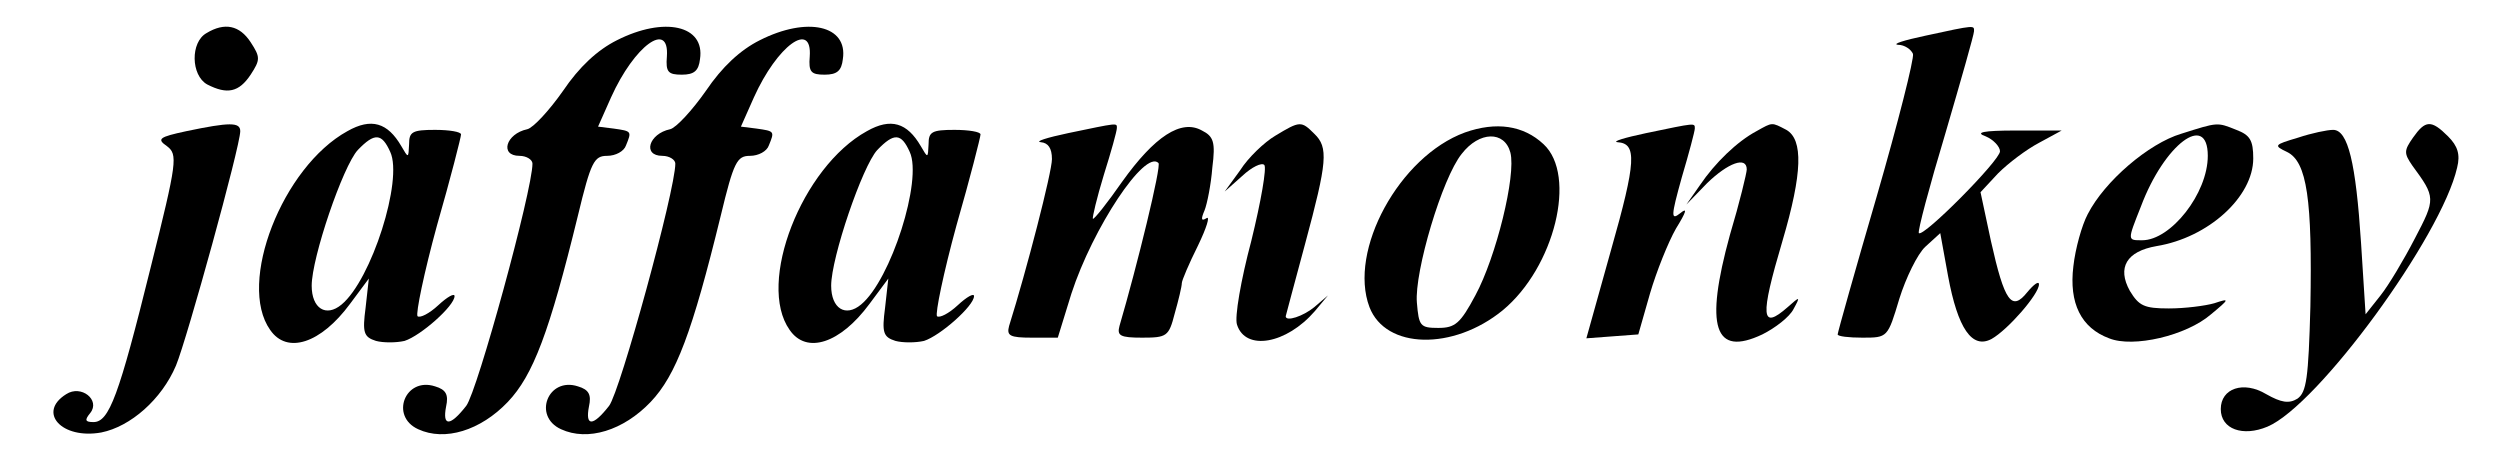
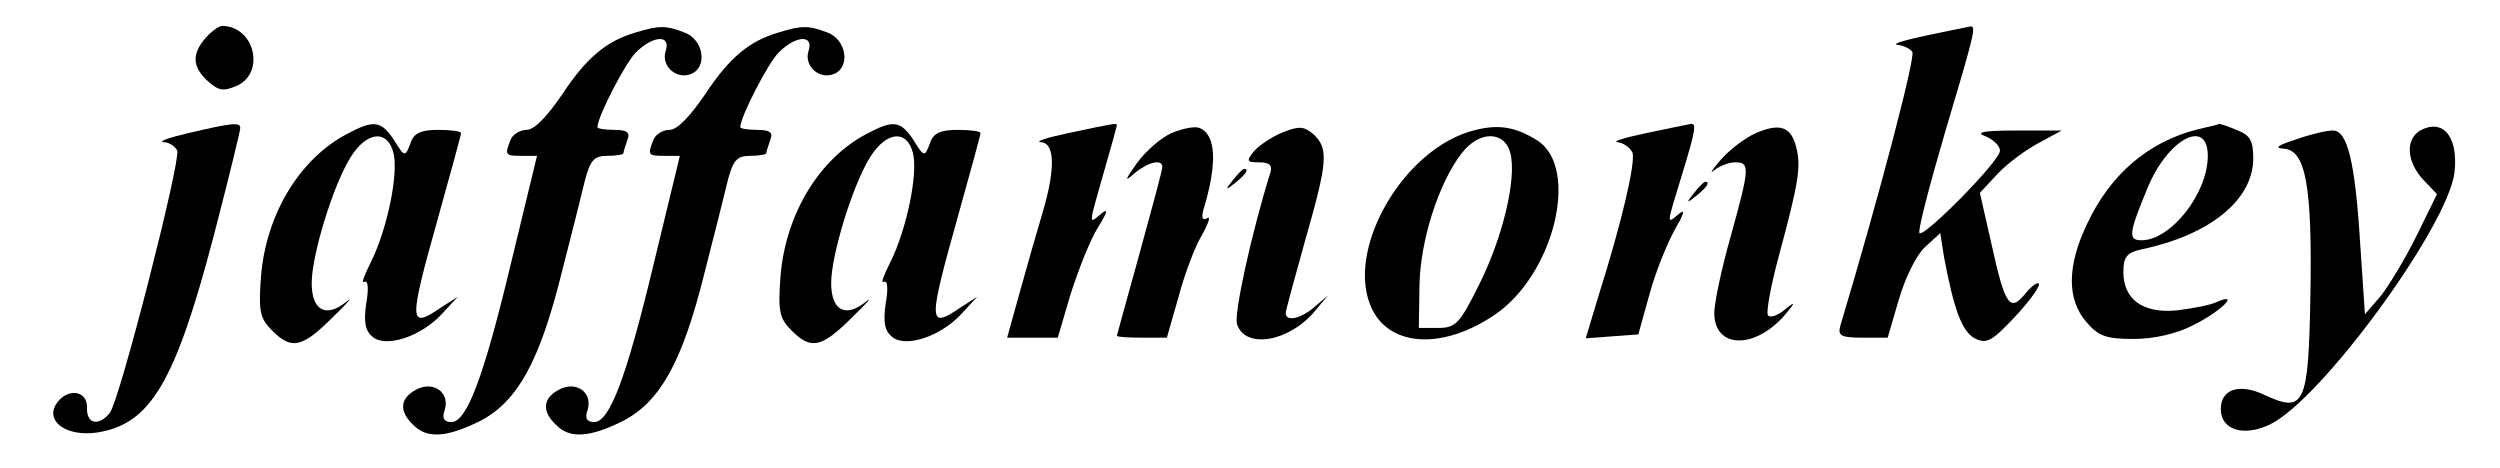
<svg xmlns="http://www.w3.org/2000/svg" version="1.0" width="385pt" height="72pt" viewBox="0 0 385 72" preserveAspectRatio="xMidYMid meet">
  <g transform="translate(0,72) scale(0.1,-0.1)" fill="#000000" stroke="none">
-     <path d="M318 669 c-25 -14 -24 -65 1 -79 31 -16 49 -12 67 15 15 23 15 27 0 50 -17 26 -40 31 -68 14z" />
-     <path d="M950 658 c-30 -15 -58 -41 -83 -78 -21 -30 -46 -57 -55 -59 -33 -7 -43 -41 -12 -41 11 0 20 -6 20 -12 0 -41 -85 -351 -102 -373 -25 -32 -37 -32 -31 -1 4 18 0 26 -17 31 -46 15 -70 -46 -26 -66 41 -19 96 -2 138 42 39 41 64 107 108 287 20 83 25 92 45 92 13 0 26 7 29 16 9 22 9 22 -19 26 l-24 3 20 45 c36 80 90 119 86 63 -2 -24 2 -28 23 -28 19 0 26 6 28 24 8 52 -55 66 -128 29z" />
-     <path d="M1170 658 c-30 -15 -58 -41 -83 -78 -21 -30 -46 -57 -55 -59 -33 -7 -43 -41 -12 -41 11 0 20 -6 20 -12 0 -41 -85 -351 -102 -373 -25 -32 -37 -32 -31 -1 4 18 0 26 -17 31 -46 15 -70 -46 -26 -66 41 -19 96 -2 138 42 39 41 64 107 108 287 20 83 25 92 45 92 13 0 26 7 29 16 9 22 9 22 -19 26 l-24 3 20 45 c36 80 90 119 86 63 -2 -24 2 -28 23 -28 19 0 26 6 28 24 8 52 -55 66 -128 29z" />
-     <path d="M2965 665 c-33 -7 -52 -13 -42 -14 10 0 20 -7 23 -14 2 -7 -23 -106 -56 -220 -33 -113 -60 -209 -60 -212 0 -3 17 -5 38 -5 39 0 39 0 57 60 10 32 28 69 40 80 l23 21 12 -66 c15 -81 37 -113 67 -97 25 14 73 69 73 84 0 6 -8 0 -18 -12 -24 -30 -35 -15 -56 79 l-16 75 27 29 c16 16 44 37 63 47 l35 19 -70 0 c-52 0 -64 -3 -47 -9 12 -5 22 -16 22 -23 0 -14 -118 -133 -125 -126 -2 3 16 71 41 154 24 82 44 152 44 157 0 9 3 10 -75 -7z" />
-     <path d="M287 518 c-42 -9 -46 -12 -30 -23 17 -13 16 -23 -25 -187 -49 -198 -64 -238 -88 -238 -13 0 -14 3 -5 14 16 20 -14 44 -37 29 -45 -28 -7 -70 54 -59 45 9 93 51 115 103 17 41 99 338 99 361 0 14 -16 14 -83 0z" />
-     <path d="M535 518 c-100 -55 -170 -234 -119 -306 26 -38 78 -21 123 40 l29 39 -5 -45 c-5 -38 -3 -45 16 -51 11 -3 31 -3 44 0 25 8 77 54 77 69 0 5 -11 -1 -25 -14 -14 -13 -28 -20 -32 -17 -3 4 10 67 30 140 21 73 37 136 37 140 0 4 -18 7 -40 7 -35 0 -40 -3 -40 -22 -1 -22 -1 -22 -12 -3 -21 36 -46 44 -83 23z m66 -32 c20 -43 -29 -197 -75 -235 -24 -20 -46 -6 -46 29 0 43 48 184 71 209 26 27 37 26 50 -3z" />
-     <path d="M1335 518 c-100 -55 -170 -234 -119 -306 26 -38 78 -21 123 40 l29 39 -5 -45 c-5 -38 -3 -45 16 -51 11 -3 31 -3 44 0 25 8 77 54 77 69 0 5 -11 -1 -25 -14 -14 -13 -28 -20 -32 -17 -3 4 10 67 30 140 21 73 37 136 37 140 0 4 -18 7 -40 7 -35 0 -40 -3 -40 -22 -1 -22 -1 -22 -12 -3 -21 36 -46 44 -83 23z m66 -32 c20 -43 -29 -197 -75 -235 -24 -20 -46 -6 -46 29 0 43 48 184 71 209 26 27 37 26 50 -3z" />
-     <path d="M1645 515 c-33 -7 -52 -13 -42 -14 11 -1 17 -9 17 -26 0 -20 -39 -171 -66 -257 -4 -15 1 -18 35 -18 l40 0 21 68 c33 101 113 222 134 201 5 -4 -33 -159 -60 -251 -4 -15 1 -18 35 -18 38 0 41 2 50 37 6 21 11 42 11 47 0 4 11 30 25 58 13 27 19 46 13 42 -8 -5 -9 -2 -3 12 4 10 10 40 12 66 5 39 2 48 -16 57 -32 18 -73 -9 -123 -79 -23 -33 -43 -58 -45 -57 -1 2 6 32 17 68 11 35 20 67 20 72 0 8 2 8 -75 -8z" />
-     <path d="M1964 511 c-17 -10 -42 -34 -54 -53 l-24 -33 27 24 c15 14 30 21 34 17 4 -4 -5 -56 -20 -117 -16 -60 -26 -118 -22 -129 13 -41 76 -30 120 21 l20 24 -21 -18 c-17 -14 -44 -23 -44 -14 0 1 14 52 30 112 34 126 36 148 14 169 -20 20 -22 20 -60 -3z" />
-     <path d="M2256 516 c-101 -37 -180 -182 -147 -269 25 -65 129 -67 205 -5 80 66 115 208 63 256 -31 29 -73 35 -121 18z m70 -31 c9 -35 -22 -161 -54 -220 -23 -43 -31 -50 -57 -50 -28 0 -30 3 -33 39 -4 47 39 192 69 229 27 35 66 36 75 2z" />
-     <path d="M2535 515 c-33 -7 -53 -13 -44 -14 30 -2 29 -29 -10 -166 l-38 -136 40 3 40 3 18 63 c10 34 28 79 40 100 16 26 18 33 7 24 -15 -12 -15 -6 2 55 11 37 20 71 20 75 0 9 2 9 -75 -7z" />
-     <path d="M2705 518 c-30 -16 -64 -49 -87 -83 l-21 -30 32 33 c32 31 61 42 61 21 0 -5 -11 -51 -26 -101 -39 -142 -24 -188 50 -153 20 10 42 27 48 39 11 20 10 20 -9 3 -41 -36 -43 -16 -8 102 31 105 32 156 6 171 -23 12 -21 12 -46 -2z" />
-     <path d="M3359 514 c-50 -15 -118 -73 -144 -124 -9 -17 -19 -53 -22 -80 -7 -57 12 -95 55 -111 37 -15 119 4 157 37 29 24 29 25 5 17 -14 -4 -45 -8 -70 -8 -38 0 -46 4 -60 27 -20 36 -5 61 41 69 80 13 149 76 149 135 0 28 -5 36 -26 44 -30 12 -28 12 -85 -6z m41 -34 c0 -58 -57 -130 -101 -130 -23 0 -23 -1 -2 52 36 96 103 146 103 78z" />
-     <path d="M3716 508 c-14 -20 -14 -24 -1 -43 36 -49 36 -51 4 -112 -17 -33 -41 -73 -53 -88 l-23 -29 -7 110 c-8 123 -20 174 -43 174 -9 0 -33 -5 -54 -12 -37 -11 -38 -12 -17 -22 31 -15 39 -74 36 -238 -3 -111 -6 -132 -20 -142 -13 -8 -25 -6 -48 7 -35 21 -70 9 -70 -23 0 -31 34 -43 72 -27 78 33 268 293 292 399 5 20 1 33 -14 48 -26 26 -35 25 -54 -2z" />
+     <path d="M317 662 c-22 -25 -21 -45 3 -67 17 -15 24 -16 45 -7 44 20 27 92 -23 92 -5 0 -16 -8 -25 -18z" />
+     <path d="M979 670 c-45 -13 -76 -39 -113 -95 -23 -34 -43 -55 -55 -55 -10 0 -22 -7 -25 -16 -9 -23 -8 -24 18 -24 l23 0 -39 -161 c-43 -180 -69 -249 -93 -249 -11 0 -15 6 -10 19 8 27 -18 45 -44 31 -25 -13 -27 -33 -5 -54 21 -22 52 -20 104 6 57 30 91 91 125 228 15 58 31 122 36 143 8 30 14 37 34 37 14 0 25 2 25 4 0 2 3 11 6 20 5 12 0 16 -20 16 -14 0 -26 2 -26 4 0 16 43 99 59 115 27 27 55 28 46 2 -7 -22 16 -44 39 -35 26 10 20 53 -10 64 -29 11 -39 11 -75 0z" />
+     <path d="M1199 670 c-45 -13 -76 -39 -113 -95 -23 -34 -43 -55 -55 -55 -10 0 -22 -7 -25 -16 -9 -23 -8 -24 18 -24 l23 0 -39 -161 c-43 -180 -69 -249 -93 -249 -11 0 -15 6 -10 19 8 27 -18 45 -44 31 -25 -13 -27 -33 -5 -54 21 -22 52 -20 104 6 57 30 91 91 125 228 15 58 31 122 36 143 8 30 14 37 34 37 14 0 25 2 25 4 0 2 3 11 6 20 5 12 0 16 -20 16 -14 0 -26 2 -26 4 0 16 43 99 59 115 27 27 55 28 46 2 -7 -22 16 -44 39 -35 26 10 20 53 -10 64 -29 11 -39 11 -75 0z" />
+     <path d="M2965 665 c-33 -7 -52 -13 -43 -14 9 -1 20 -6 23 -11 5 -8 -51 -222 -111 -422 -4 -15 1 -18 34 -18 l39 0 17 58 c9 32 27 69 40 81 l24 22 6 -38 c15 -79 27 -113 47 -124 18 -9 26 -5 60 31 21 22 39 46 39 52 0 5 -9 0 -20 -13 -25 -31 -32 -21 -54 79 l-17 75 28 30 c15 16 44 37 63 47 l35 19 -70 0 c-52 0 -64 -3 -47 -9 12 -5 22 -15 22 -22 0 -16 -117 -134 -124 -127 -3 3 15 72 39 154 48 161 49 166 38 164 -5 -1 -35 -7 -68 -14z" />
+     <path d="M290 515 c-30 -7 -47 -13 -38 -14 9 0 18 -7 21 -13 5 -18 -89 -386 -104 -404 -17 -21 -36 -17 -35 8 1 28 -32 31 -48 5 -16 -27 18 -50 64 -43 82 13 120 77 180 306 22 85 40 158 40 163 0 9 -12 8 -80 -8z" />
+     <path d="M535 514 c-73 -38 -125 -123 -133 -219 -4 -54 -2 -65 17 -84 30 -30 46 -27 94 21 23 22 32 33 20 23 -31 -25 -53 -13 -53 29 0 43 33 151 60 194 25 40 57 43 66 6 8 -32 -10 -118 -35 -168 -10 -20 -15 -33 -10 -30 6 3 7 -11 3 -33 -4 -29 -2 -42 10 -52 21 -17 75 1 107 36 l24 26 -25 -16 c-51 -35 -51 -25 -5 139 19 68 35 126 35 129 0 3 -16 5 -35 5 -27 0 -38 -5 -43 -21 -8 -21 -9 -21 -25 5 -20 30 -31 32 -72 10z" />
+     <path d="M1335 514 c-73 -38 -125 -123 -133 -219 -4 -54 -2 -65 17 -84 30 -30 46 -27 94 21 23 22 32 33 20 23 -31 -25 -53 -13 -53 29 0 43 33 151 60 194 25 40 57 43 66 6 8 -32 -10 -118 -35 -168 -10 -20 -15 -33 -10 -30 6 3 7 -11 3 -33 -4 -29 -2 -42 10 -52 21 -17 75 1 107 36 l24 26 -25 -16 c-51 -35 -51 -25 -5 139 19 68 35 126 35 129 0 3 -16 5 -35 5 -27 0 -38 -5 -43 -21 -8 -21 -9 -21 -25 5 -20 30 -31 32 -72 10z" />
+     <path d="M1645 515 c-33 -7 -52 -13 -42 -14 21 -1 23 -39 3 -107 -8 -27 -24 -82 -35 -122 l-20 -72 39 0 39 0 20 68 c12 37 30 83 42 102 15 24 16 30 5 21 -20 -17 -20 -20 4 64 11 38 20 71 20 72 0 4 -4 3 -75 -12z" />
+     <path d="M1804 515 c-16 -7 -40 -28 -53 -46 -19 -27 -20 -30 -4 -16 20 17 43 23 43 10 0 -5 -16 -64 -35 -133 -19 -69 -35 -126 -35 -127 0 -2 17 -3 39 -3 l38 0 18 63 c9 34 25 77 36 95 10 18 14 30 8 26 -7 -4 -9 0 -6 12 22 72 20 117 -6 127 -7 3 -26 -1 -43 -8z" />
+     <path d="M1975 516 c-17 -7 -36 -20 -44 -29 -12 -15 -11 -17 8 -17 17 0 21 -5 17 -17 -29 -93 -56 -217 -51 -232 12 -39 80 -28 120 20 l20 24 -21 -18 c-21 -18 -44 -23 -44 -9 0 4 14 54 30 112 35 122 36 141 13 163 -15 13 -23 13 -48 3z" />
+     <path d="M2273 520 c-112 -26 -205 -189 -159 -278 29 -56 108 -60 186 -8 93 61 134 228 67 270 -32 20 -58 25 -94 16z m53 -36 c10 -39 -12 -131 -49 -204 -29 -58 -35 -65 -62 -65 l-30 0 1 65 c1 70 30 159 65 204 27 35 66 35 75 0z" />
+     <path d="M2535 515 c-33 -7 -53 -13 -44 -14 9 -1 19 -8 23 -16 5 -15 -16 -106 -53 -223 l-19 -63 40 3 41 3 17 61 c9 34 27 78 39 100 14 24 17 33 7 25 -20 -17 -20 -19 4 59 22 72 23 81 13 79 -5 -1 -35 -7 -68 -14z" />
+     <path d="M2704 515 c-16 -7 -40 -25 -54 -41 -14 -16 -18 -23 -10 -16 8 6 22 12 32 12 23 0 23 -7 -7 -115 -14 -49 -25 -102 -25 -117 0 -54 60 -57 107 -5 17 20 19 24 5 13 -12 -11 -25 -16 -29 -12 -4 3 4 46 17 94 30 111 34 136 26 166 -8 31 -25 37 -62 21z" />
+     <path d="M3385 521 c-76 -19 -135 -69 -171 -146 -31 -65 -31 -116 -1 -151 19 -22 31 -26 73 -26 31 0 66 8 91 21 43 21 74 52 37 36 -10 -5 -38 -10 -62 -13 -52 -5 -82 17 -82 59 0 23 5 30 28 35 105 22 172 76 172 140 0 28 -5 36 -26 44 -14 6 -26 10 -27 9 -1 -1 -15 -4 -32 -8z m15 -41 c0 -58 -57 -130 -102 -130 -21 0 -20 10 9 80 31 76 93 109 93 50z" />
+     <path d="M3727 519 c-23 -14 -21 -48 5 -76 l21 -22 -31 -63 c-17 -35 -42 -76 -55 -93 l-25 -29 -7 104 c-8 132 -20 180 -43 179 -9 0 -35 -6 -57 -14 -28 -9 -33 -13 -18 -14 34 -2 44 -58 41 -227 -3 -168 -9 -181 -71 -152 -38 18 -67 9 -67 -22 0 -32 35 -43 75 -24 79 37 276 307 285 389 6 55 -18 83 -53 64z" />
+     <path d="M1899 443 c-13 -16 -12 -17 4 -4 16 13 21 21 13 21 -2 0 -10 -8 -17 -17z" />
+     <path d="M2609 423 c-13 -16 -12 -17 4 -4 16 13 21 21 13 21 -2 0 -10 -8 -17 -17z" />
  </g>
</svg>
